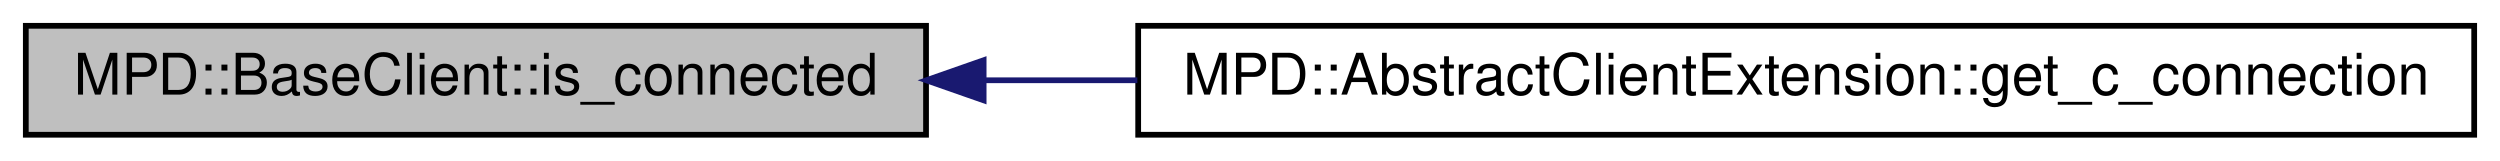
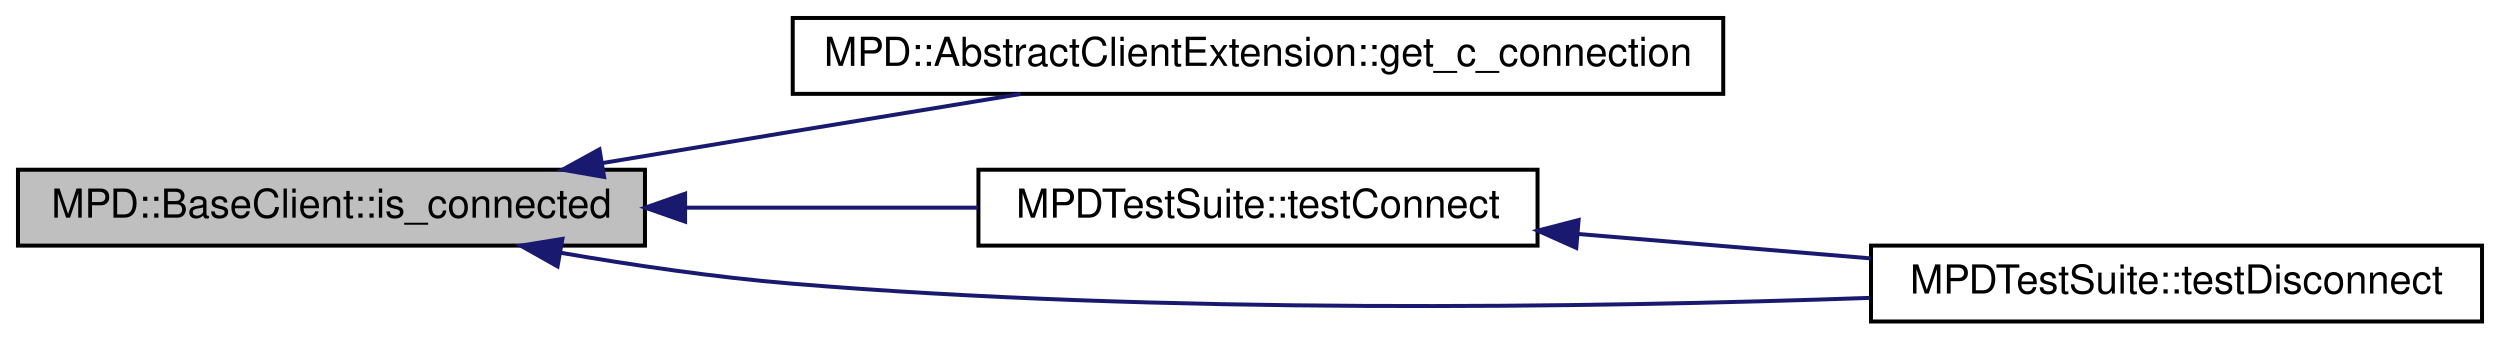
- <svg xmlns="http://www.w3.org/2000/svg" xmlns:xlink="http://www.w3.org/1999/xlink" width="436pt" height="28pt" viewBox="0.00 0.00 436.00 28.00">
-   <g id="graph1" class="graph" transform="scale(1 1) rotate(0) translate(4 24)">
-     <polygon fill="white" stroke="white" points="-4,5 -4,-24 433,-24 433,5 -4,5" />
+ <svg xmlns="http://www.w3.org/2000/svg" xmlns:xlink="http://www.w3.org/1999/xlink" width="626pt" height="85pt" viewBox="0.00 0.00 626.00 85.00">
+   <g id="graph1" class="graph" transform="scale(1 1) rotate(0) translate(4 81)">
+     <polygon fill="white" stroke="white" points="-4,5 -4,-81 623,-81 623,5 -4,5" />
    <g id="node1" class="node">
-       <polygon fill="#bfbfbf" stroke="black" points="0.5,-0.5 0.5,-19.5 157.5,-19.5 157.5,-0.5 0.5,-0.5" />
-       <text text-anchor="middle" x="79" y="-7.5" font-family="Helvetica,sans-Serif" font-size="10.00">MPD::BaseClient::is_connected</text>
+       <polygon fill="#bfbfbf" stroke="black" points="0.5,-19.5 0.5,-38.5 157.5,-38.5 157.5,-19.5 0.5,-19.5" />
+       <text text-anchor="middle" x="79" y="-26.5" font-family="Helvetica,sans-Serif" font-size="10.00">MPD::BaseClient::is_connected</text>
    </g>
    <g id="node3" class="node">
      <a xlink:href="classMPD_1_1AbstractClientExtension.html#a80cba49b38e27a09b53d87420b2015cb" target="_top" xlink:title="Get the underlying C struct.">
-         <polygon fill="white" stroke="black" points="194.5,-0.5 194.5,-19.5 427.5,-19.5 427.5,-0.5 194.5,-0.5" />
-         <text text-anchor="middle" x="311" y="-7.5" font-family="Helvetica,sans-Serif" font-size="10.00">MPD::AbstractClientExtension::get_c_connection</text>
+         <polygon fill="white" stroke="black" points="194.5,-57.5 194.5,-76.5 427.5,-76.5 427.5,-57.5 194.5,-57.5" />
+         <text text-anchor="middle" x="311" y="-64.5" font-family="Helvetica,sans-Serif" font-size="10.00">MPD::AbstractClientExtension::get_c_connection</text>
      </a>
    </g>
    <g id="edge2" class="edge">
-       <path fill="none" stroke="midnightblue" d="M167.689,-10C176.427,-10 185.388,-10 194.354,-10" />
-       <polygon fill="midnightblue" stroke="midnightblue" points="167.547,-6.5 157.547,-10 167.547,-13.5 167.547,-6.5" />
+       <path fill="none" stroke="midnightblue" d="M146.84,-40.172C162.323,-42.751 178.735,-45.478 194,-48 212.725,-51.094 233.154,-54.447 251.578,-57.464" />
+       <polygon fill="midnightblue" stroke="midnightblue" points="147.261,-36.694 136.821,-38.502 146.11,-43.599 147.261,-36.694" />
+     </g>
+     <g id="node5" class="node">
+       <a xlink:href="classMPDTestSuite.html#a7438969cafa19ab3353b42c119851d7b" target="_top" xlink:title="MPDTestSuite::testConnect">
+         <polygon fill="white" stroke="black" points="241,-19.5 241,-38.5 381,-38.5 381,-19.5 241,-19.5" />
+         <text text-anchor="middle" x="311" y="-26.5" font-family="Helvetica,sans-Serif" font-size="10.00">MPDTestSuite::testConnect</text>
+       </a>
+     </g>
+     <g id="edge4" class="edge">
+       <path fill="none" stroke="midnightblue" d="M167.802,-29C192.004,-29 217.912,-29 240.894,-29" />
+       <polygon fill="midnightblue" stroke="midnightblue" points="167.547,-25.5 157.547,-29 167.547,-32.5 167.547,-25.5" />
+     </g>
+     <g id="node7" class="node">
+       <a xlink:href="classMPDTestSuite.html#a07b97bc2d75537a342505869c213943b" target="_top" xlink:title="MPDTestSuite::testDisconnect">
+         <polygon fill="white" stroke="black" points="464.5,-0.5 464.5,-19.5 617.5,-19.5 617.5,-0.5 464.5,-0.5" />
+         <text text-anchor="middle" x="541" y="-7.5" font-family="Helvetica,sans-Serif" font-size="10.00">MPDTestSuite::testDisconnect</text>
+       </a>
+     </g>
+     <g id="edge8" class="edge">
+       <path fill="none" stroke="midnightblue" d="M136.305,-17.723C154.624,-14.562 175.103,-11.564 194,-10 286.79,-2.32 394.058,-3.94 464.256,-6.414" />
+       <polygon fill="midnightblue" stroke="midnightblue" points="135.607,-14.292 126.373,-19.487 136.831,-21.184 135.607,-14.292" />
+     </g>
+     <g id="edge6" class="edge">
+       <path fill="none" stroke="midnightblue" d="M391.071,-22.411C414.86,-20.428 440.896,-18.259 464.452,-16.296" />
+       <polygon fill="midnightblue" stroke="midnightblue" points="390.701,-18.929 381.026,-23.248 391.282,-25.905 390.701,-18.929" />
    </g>
  </g>
</svg>
